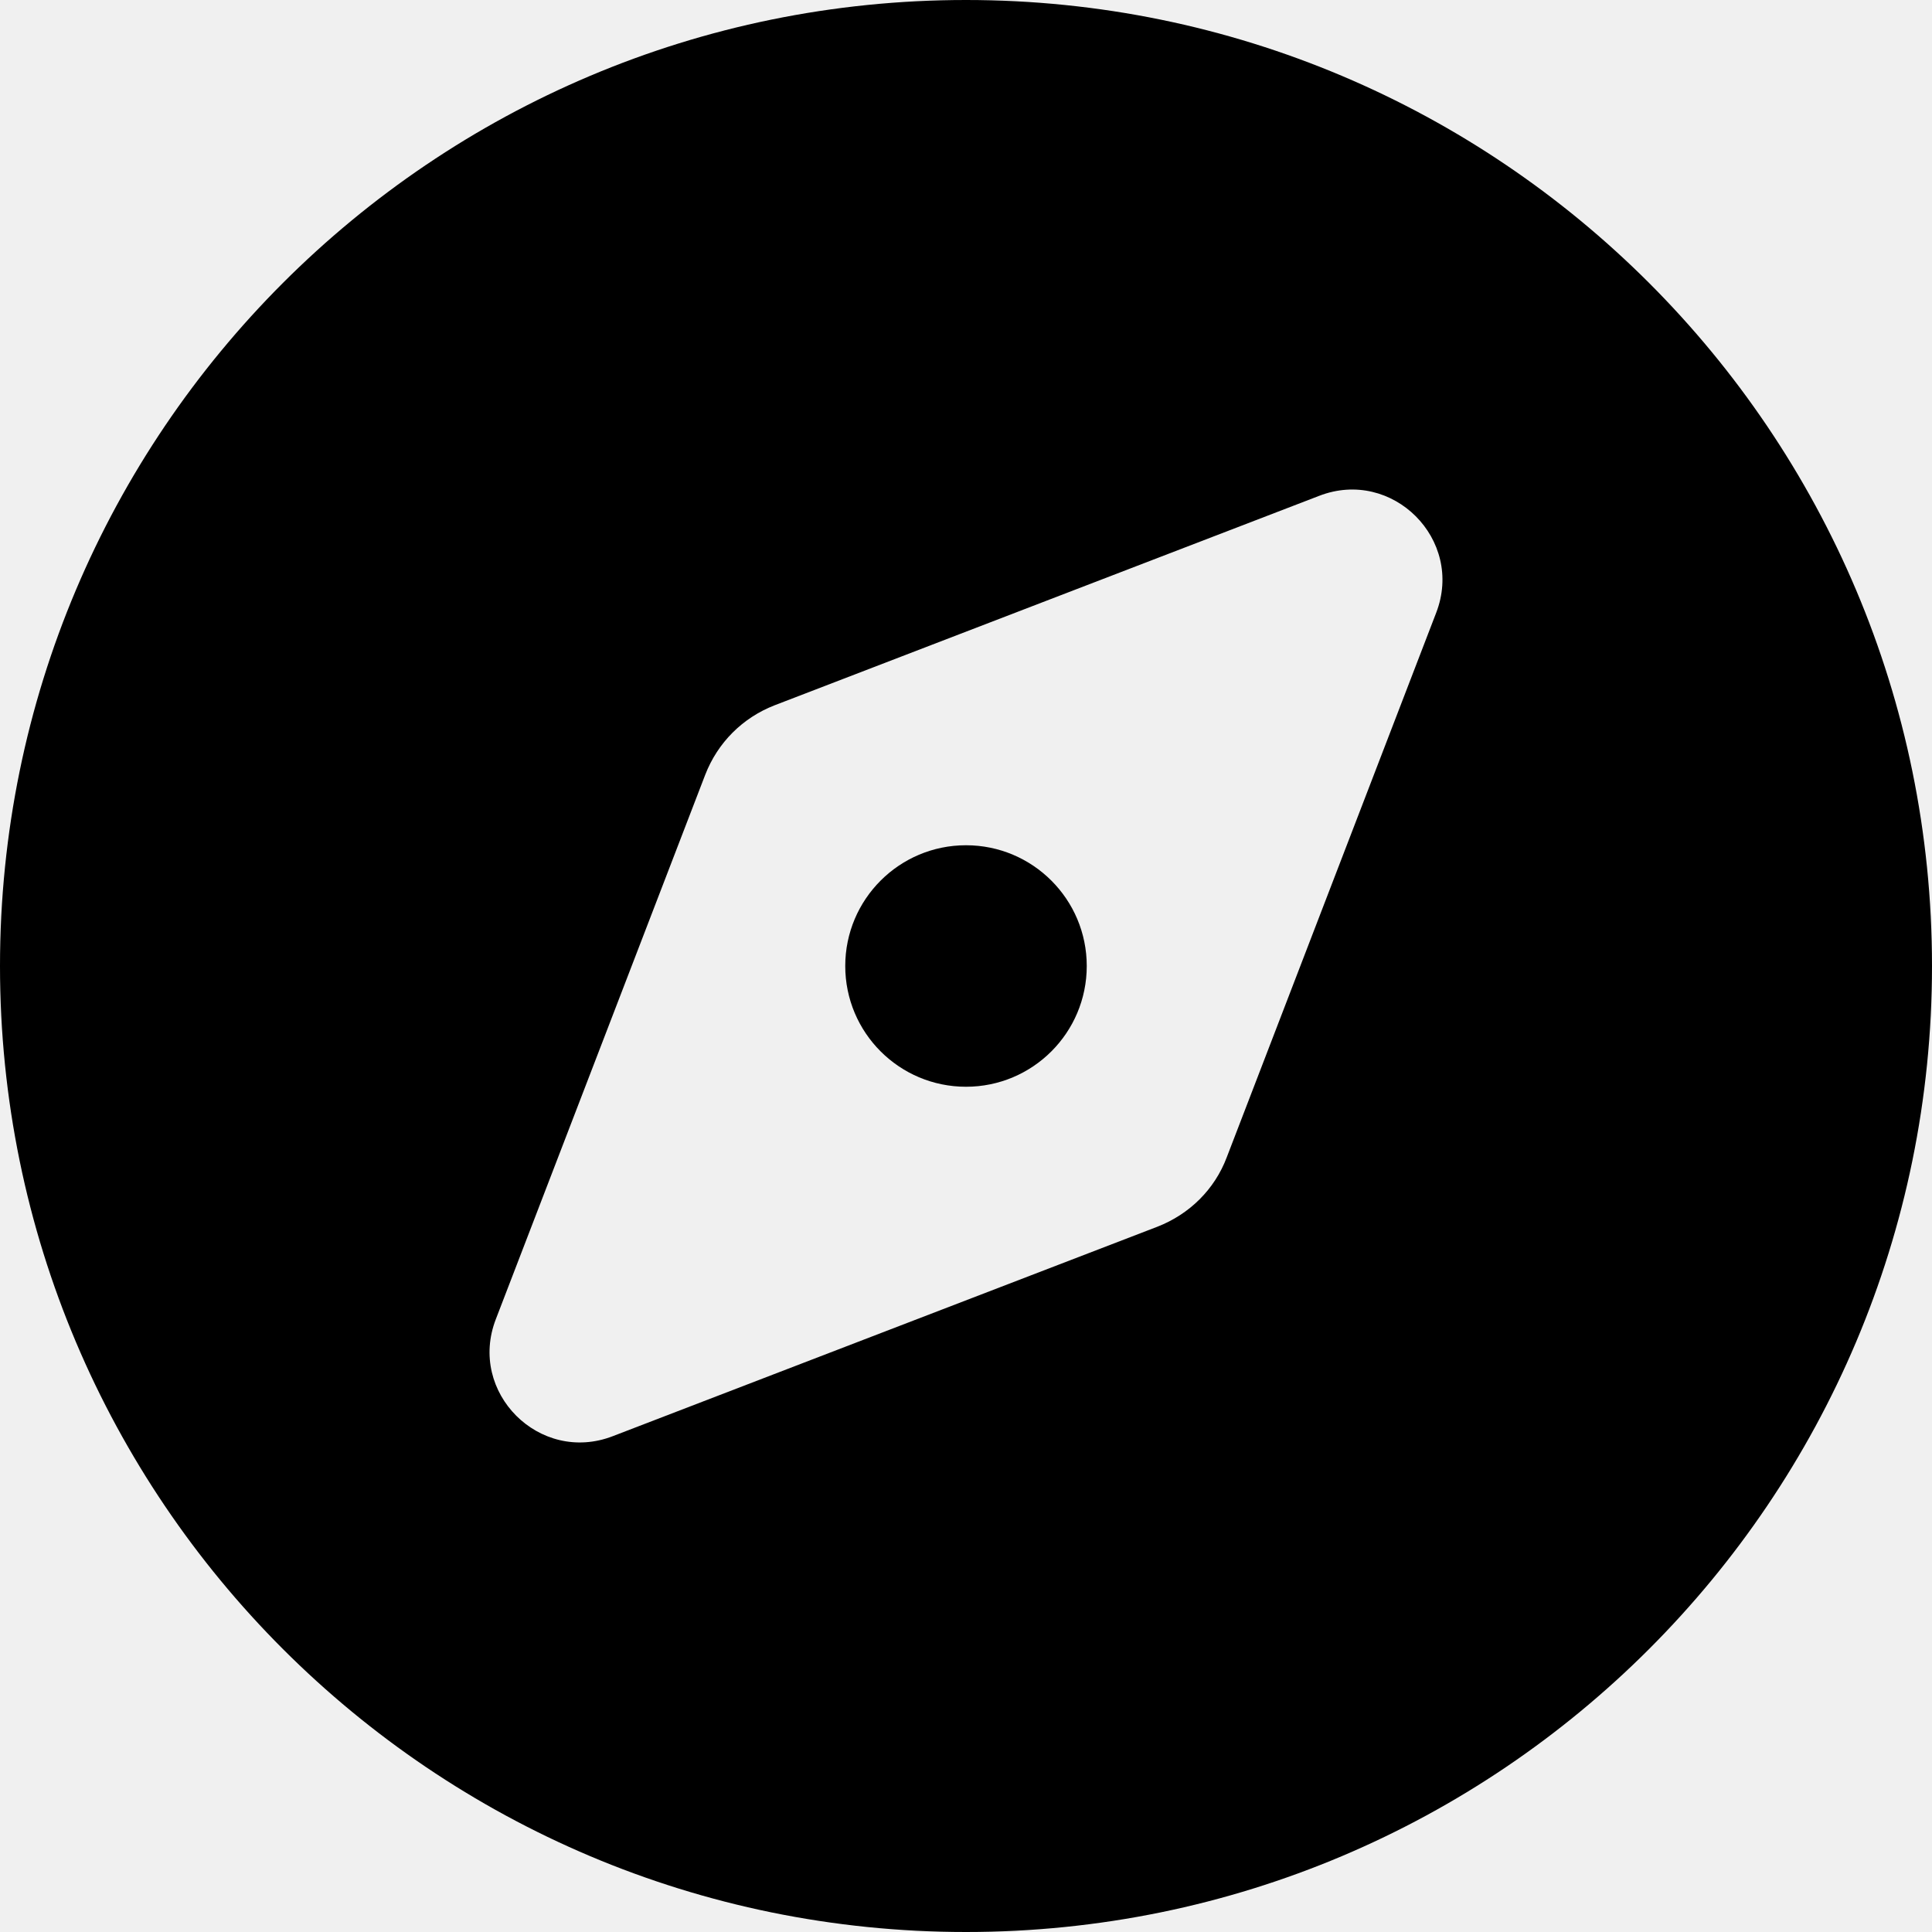
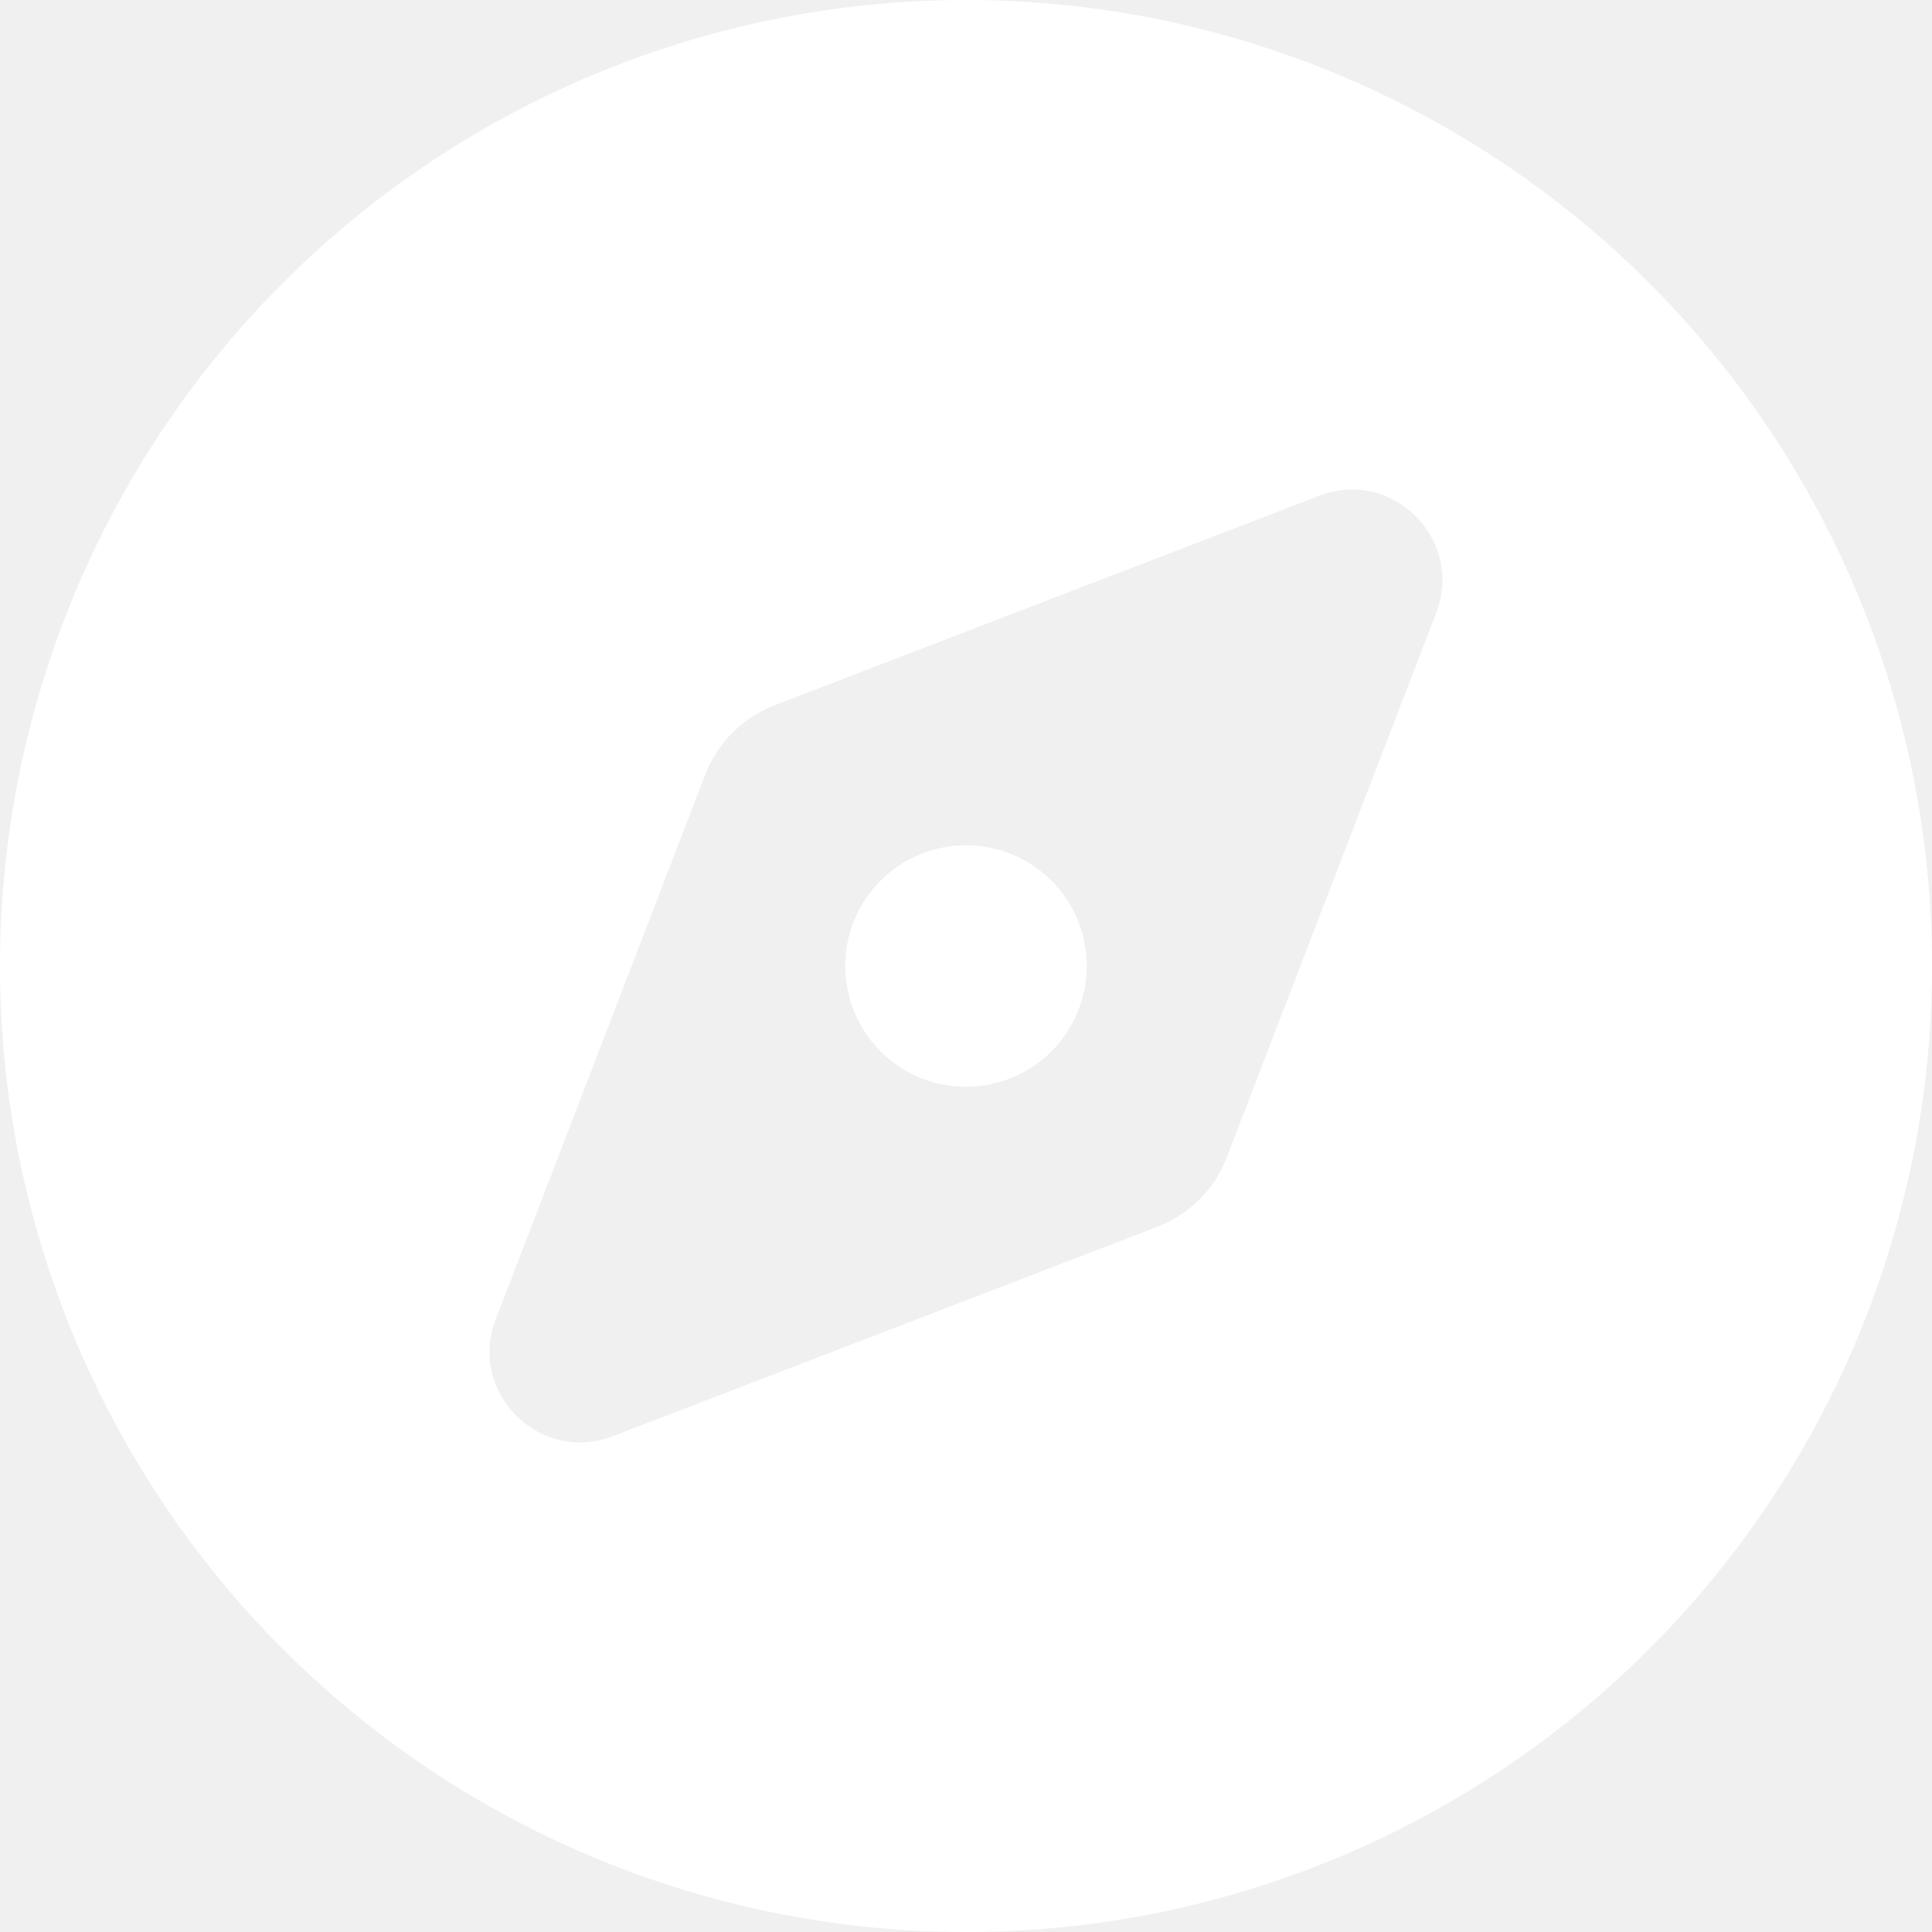
- <svg xmlns="http://www.w3.org/2000/svg" viewBox="0 0 512 512">
-   <path d="M256 512A256 256 0 1 0 256 0a256 256 0 1 0 0 512zm50.7-186.9L162.4 380.6c-19.4 7.5-38.5-11.6-31-31l55.5-144.3c3.3-8.5 9.9-15.1 18.4-18.4l144.3-55.5c19.4-7.5 38.5 11.6 31 31L325.1 306.7c-3.2 8.5-9.9 15.1-18.4 18.4zM288 256a32 32 0 1 0 -64 0 32 32 0 1 0 64 0z" />
+ <svg xmlns="http://www.w3.org/2000/svg" width="30" height="30" viewBox="0 0 30 30" fill="none">
+   <path d="M15 30C18.978 30 22.794 28.42 25.607 25.607C28.42 22.794 30 18.978 30 15C30 11.022 28.42 7.206 25.607 4.393C22.794 1.58 18.978 0 15 0C11.022 0 7.206 1.58 4.393 4.393C1.58 7.206 0 11.022 0 15C0 18.978 1.58 22.794 4.393 25.607C7.206 28.42 11.022 30 15 30ZM17.971 19.049L9.516 22.301C8.379 22.74 7.26 21.621 7.699 20.484L10.951 12.029C11.145 11.531 11.531 11.145 12.029 10.951L20.484 7.699C21.621 7.26 22.74 8.379 22.301 9.516L19.049 17.971C18.861 18.469 18.469 18.855 17.971 19.049ZM16.875 15C16.875 14.503 16.677 14.026 16.326 13.674C15.974 13.322 15.497 13.125 15 13.125C14.503 13.125 14.026 13.322 13.674 13.674C13.322 14.026 13.125 14.503 13.125 15C13.125 15.497 13.322 15.974 13.674 16.326C14.026 16.677 14.503 16.875 15 16.875C15.497 16.875 15.974 16.677 16.326 16.326C16.677 15.974 16.875 15.497 16.875 15Z" fill="white" />
</svg>
